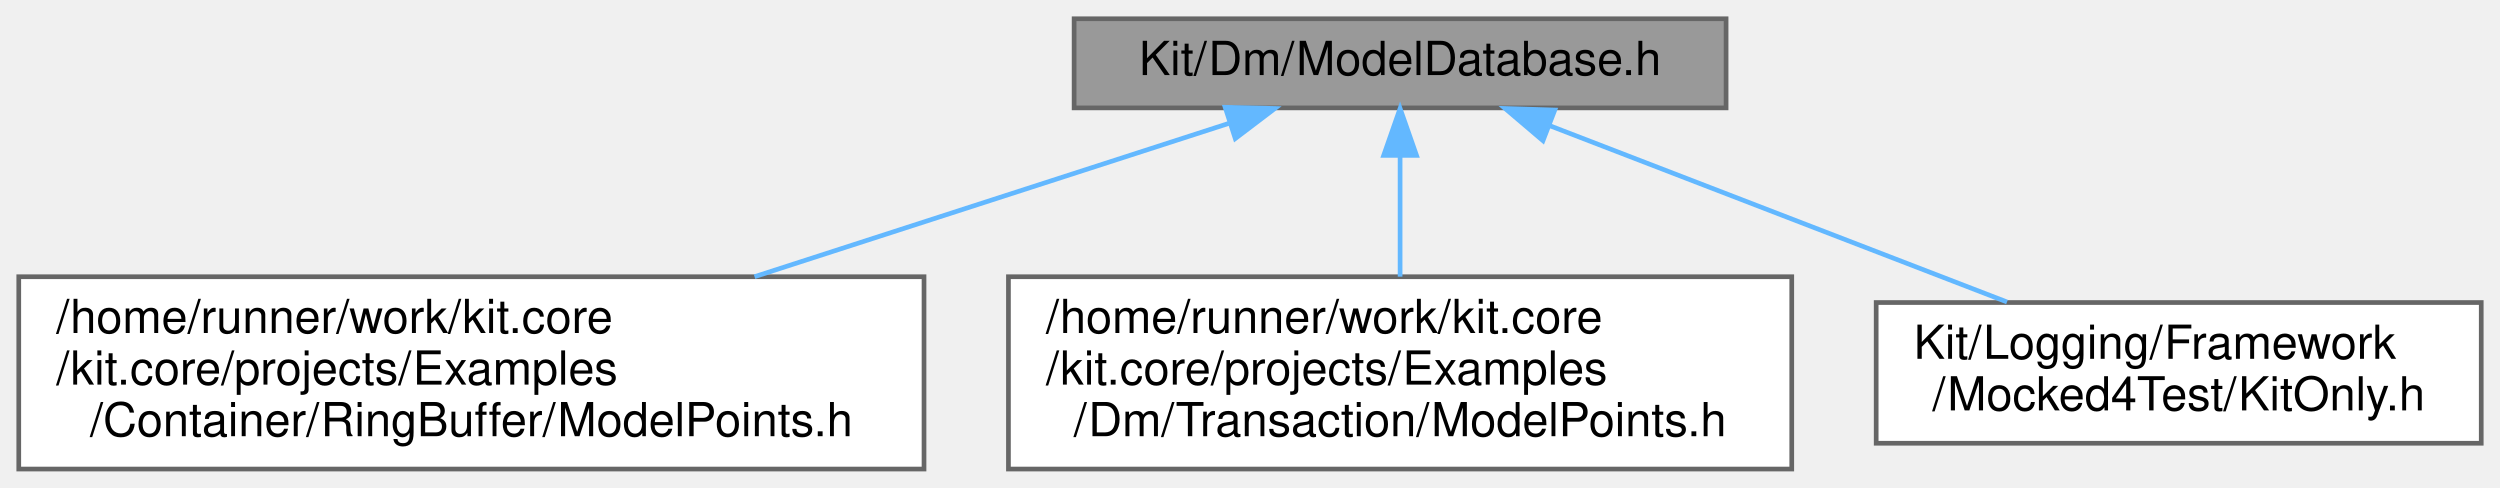
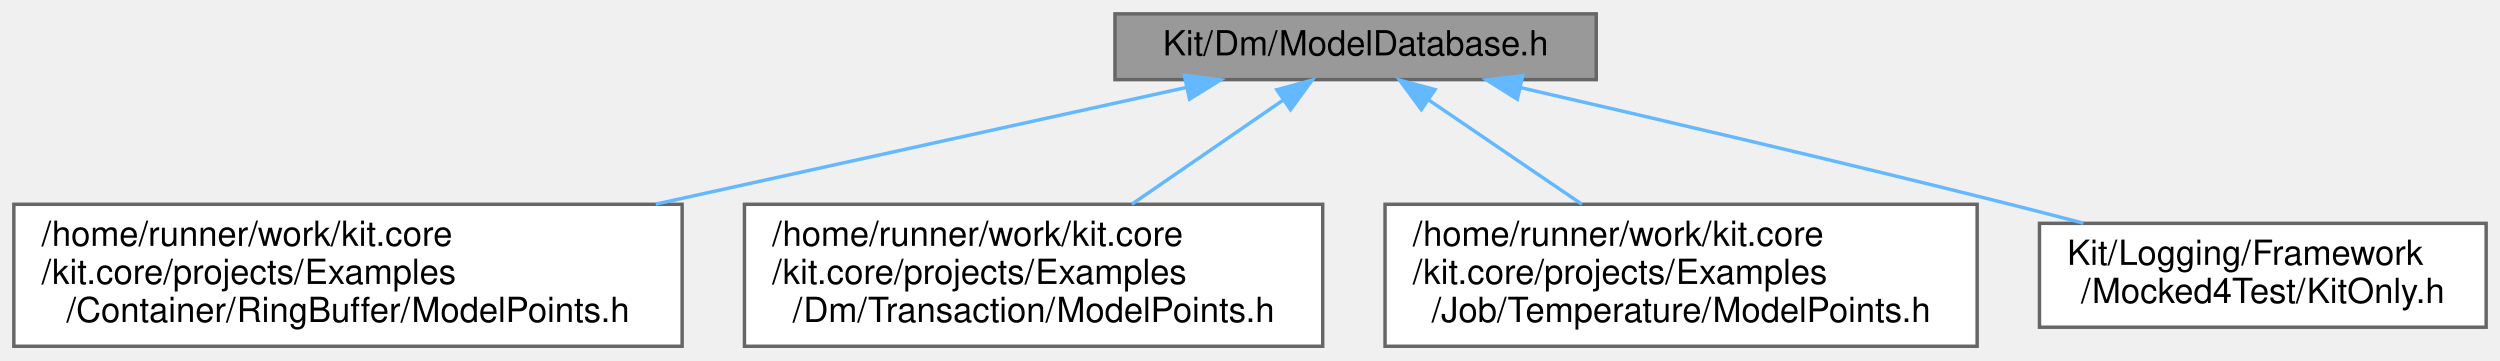
- <svg xmlns="http://www.w3.org/2000/svg" xmlns:xlink="http://www.w3.org/1999/xlink" width="533pt" height="104pt" viewBox="0.00 0.00 533.00 104.00">
+ <svg xmlns="http://www.w3.org/2000/svg" xmlns:xlink="http://www.w3.org/1999/xlink" width="722pt" height="104pt" viewBox="0.00 0.00 722.00 104.00">
  <g id="graph0" class="graph" transform="scale(1 1) rotate(0) translate(4 100)">
    <g id="Node000001" class="node">
      <g id="a_Node000001">
        <a xlink:title=" ">
-           <polygon fill="#999999" stroke="#666666" points="364,-96 225,-96 225,-77 364,-77 364,-96" />
-           <text text-anchor="middle" x="294.5" y="-84" font-family="Helvetica,sans-Serif" font-size="10.00">Kit/Dm/ModelDatabase.h</text>
+           <polygon fill="#999999" stroke="#666666" points="457,-96 318,-96 318,-77 457,-77 457,-96" />
+           <text text-anchor="middle" x="387.5" y="-84" font-family="Helvetica,sans-Serif" font-size="10.00">Kit/Dm/ModelDatabase.h</text>
        </a>
      </g>
    </g>
    <g id="Node000002" class="node">
      <g id="a_Node000002">
        <a xlink:href="_container_2_ring_buffer_2_model_points_8h.html" target="_top" xlink:title="This file defines all of the Model Points for Example application.">
          <polygon fill="white" stroke="#666666" points="193,-41 0,-41 0,0 193,0 193,-41" />
          <text text-anchor="start" x="8" y="-29" font-family="Helvetica,sans-Serif" font-size="10.00">/home/runner/work/kit.core</text>
          <text text-anchor="start" x="8" y="-18" font-family="Helvetica,sans-Serif" font-size="10.00">/kit.core/projects/Examples</text>
          <text text-anchor="middle" x="96.5" y="-7" font-family="Helvetica,sans-Serif" font-size="10.00">/Container/RingBuffer/ModelPoints.h</text>
        </a>
      </g>
    </g>
    <g id="edge1_Node000001_Node000002" class="edge">
      <g id="a_edge1_Node000001_Node000002">
        <a xlink:title=" ">
-           <path fill="none" stroke="#63b8ff" d="M257.93,-73.68C229.63,-64.53 189.85,-51.67 156.86,-41.01" />
-           <polygon fill="#63b8ff" stroke="#63b8ff" points="257.21,-77.12 267.8,-76.87 259.36,-70.46 257.21,-77.12" />
+           <path fill="none" stroke="#63b8ff" d="M338.64,-74.75C296.9,-65.57 235.78,-52.13 185.39,-41.05" />
+           <polygon fill="#63b8ff" stroke="#63b8ff" points="338.04,-78.21 348.56,-76.94 339.54,-71.37 338.04,-78.21" />
        </a>
      </g>
    </g>
    <g id="Node000003" class="node">
      <g id="a_Node000003">
        <a xlink:href="_dm_2_transaction_2_model_points_8h.html" target="_top" xlink:title="This file defines all of the Model Points for Example application.">
          <polygon fill="white" stroke="#666666" points="378,-41 211,-41 211,0 378,0 378,-41" />
          <text text-anchor="start" x="219" y="-29" font-family="Helvetica,sans-Serif" font-size="10.00">/home/runner/work/kit.core</text>
          <text text-anchor="start" x="219" y="-18" font-family="Helvetica,sans-Serif" font-size="10.00">/kit.core/projects/Examples</text>
          <text text-anchor="middle" x="294.5" y="-7" font-family="Helvetica,sans-Serif" font-size="10.00">/Dm/Transaction/ModelPoints.h</text>
        </a>
      </g>
    </g>
    <g id="edge2_Node000001_Node000003" class="edge">
      <g id="a_edge2_Node000001_Node000003">
        <a xlink:title=" ">
-           <path fill="none" stroke="#63b8ff" d="M294.5,-66.63C294.5,-58.56 294.5,-49.15 294.5,-41.01" />
-           <polygon fill="#63b8ff" stroke="#63b8ff" points="291,-66.87 294.5,-76.87 298,-66.87 291,-66.87" />
+           <path fill="none" stroke="#63b8ff" d="M366.71,-71.19C353.78,-62.29 336.99,-50.74 322.85,-41.01" />
+           <polygon fill="#63b8ff" stroke="#63b8ff" points="364.74,-74.08 374.96,-76.87 368.7,-68.32 364.74,-74.08" />
        </a>
      </g>
    </g>
    <g id="Node000004" class="node">
      <g id="a_Node000004">
-         <a xlink:href="_kit_only_8h.html" target="_top" xlink:title=" ">
-           <polygon fill="white" stroke="#666666" points="525,-35.5 396,-35.5 396,-5.5 525,-5.5 525,-35.5" />
-           <text text-anchor="start" x="404" y="-23.5" font-family="Helvetica,sans-Serif" font-size="10.00">Kit/Logging/Framework</text>
-           <text text-anchor="middle" x="460.5" y="-12.5" font-family="Helvetica,sans-Serif" font-size="10.00">/Mocked4Test/KitOnly.h</text>
+         <a xlink:href="_job_2_temperature_2_model_points_8h.html" target="_top" xlink:title="This file defines all of the Model Points for Example application.">
+           <polygon fill="white" stroke="#666666" points="567,-41 396,-41 396,0 567,0 567,-41" />
+           <text text-anchor="start" x="404" y="-29" font-family="Helvetica,sans-Serif" font-size="10.00">/home/runner/work/kit.core</text>
+           <text text-anchor="start" x="404" y="-18" font-family="Helvetica,sans-Serif" font-size="10.00">/kit.core/projects/Examples</text>
+           <text text-anchor="middle" x="481.5" y="-7" font-family="Helvetica,sans-Serif" font-size="10.00">/Job/Temperature/ModelPoints.h</text>
        </a>
      </g>
    </g>
    <g id="edge3_Node000001_Node000004" class="edge">
      <g id="a_edge3_Node000001_Node000004">
        <a xlink:title=" ">
-           <path fill="none" stroke="#63b8ff" d="M326.54,-73.15C354.4,-62.4 394.76,-46.85 423.89,-35.62" />
-           <polygon fill="#63b8ff" stroke="#63b8ff" points="324.96,-70.01 316.89,-76.87 327.48,-76.54 324.96,-70.01" />
+           <path fill="none" stroke="#63b8ff" d="M408.52,-71.19C421.58,-62.29 438.56,-50.74 452.85,-41.01" />
+           <polygon fill="#63b8ff" stroke="#63b8ff" points="406.47,-68.35 400.18,-76.87 410.41,-74.13 406.47,-68.35" />
+         </a>
+       </g>
+     </g>
+     <g id="Node000005" class="node">
+       <g id="a_Node000005">
+         <a xlink:href="_kit_only_8h.html" target="_top" xlink:title=" ">
+           <polygon fill="white" stroke="#666666" points="714,-35.5 585,-35.5 585,-5.5 714,-5.5 714,-35.5" />
+           <text text-anchor="start" x="593" y="-23.5" font-family="Helvetica,sans-Serif" font-size="10.00">Kit/Logging/Framework</text>
+           <text text-anchor="middle" x="649.5" y="-12.5" font-family="Helvetica,sans-Serif" font-size="10.00">/Mocked4Test/KitOnly.h</text>
+         </a>
+       </g>
+     </g>
+     <g id="edge4_Node000001_Node000005" class="edge">
+       <g id="a_edge4_Node000001_Node000005">
+         <a xlink:title=" ">
+           <path fill="none" stroke="#63b8ff" d="M435.07,-74.71C473.35,-65.93 528.48,-53.06 576.5,-41 583.37,-39.27 590.59,-37.41 597.71,-35.54" />
+           <polygon fill="#63b8ff" stroke="#63b8ff" points="434.2,-71.32 425.23,-76.96 435.76,-78.14 434.2,-71.32" />
        </a>
      </g>
    </g>
  </g>
</svg>
